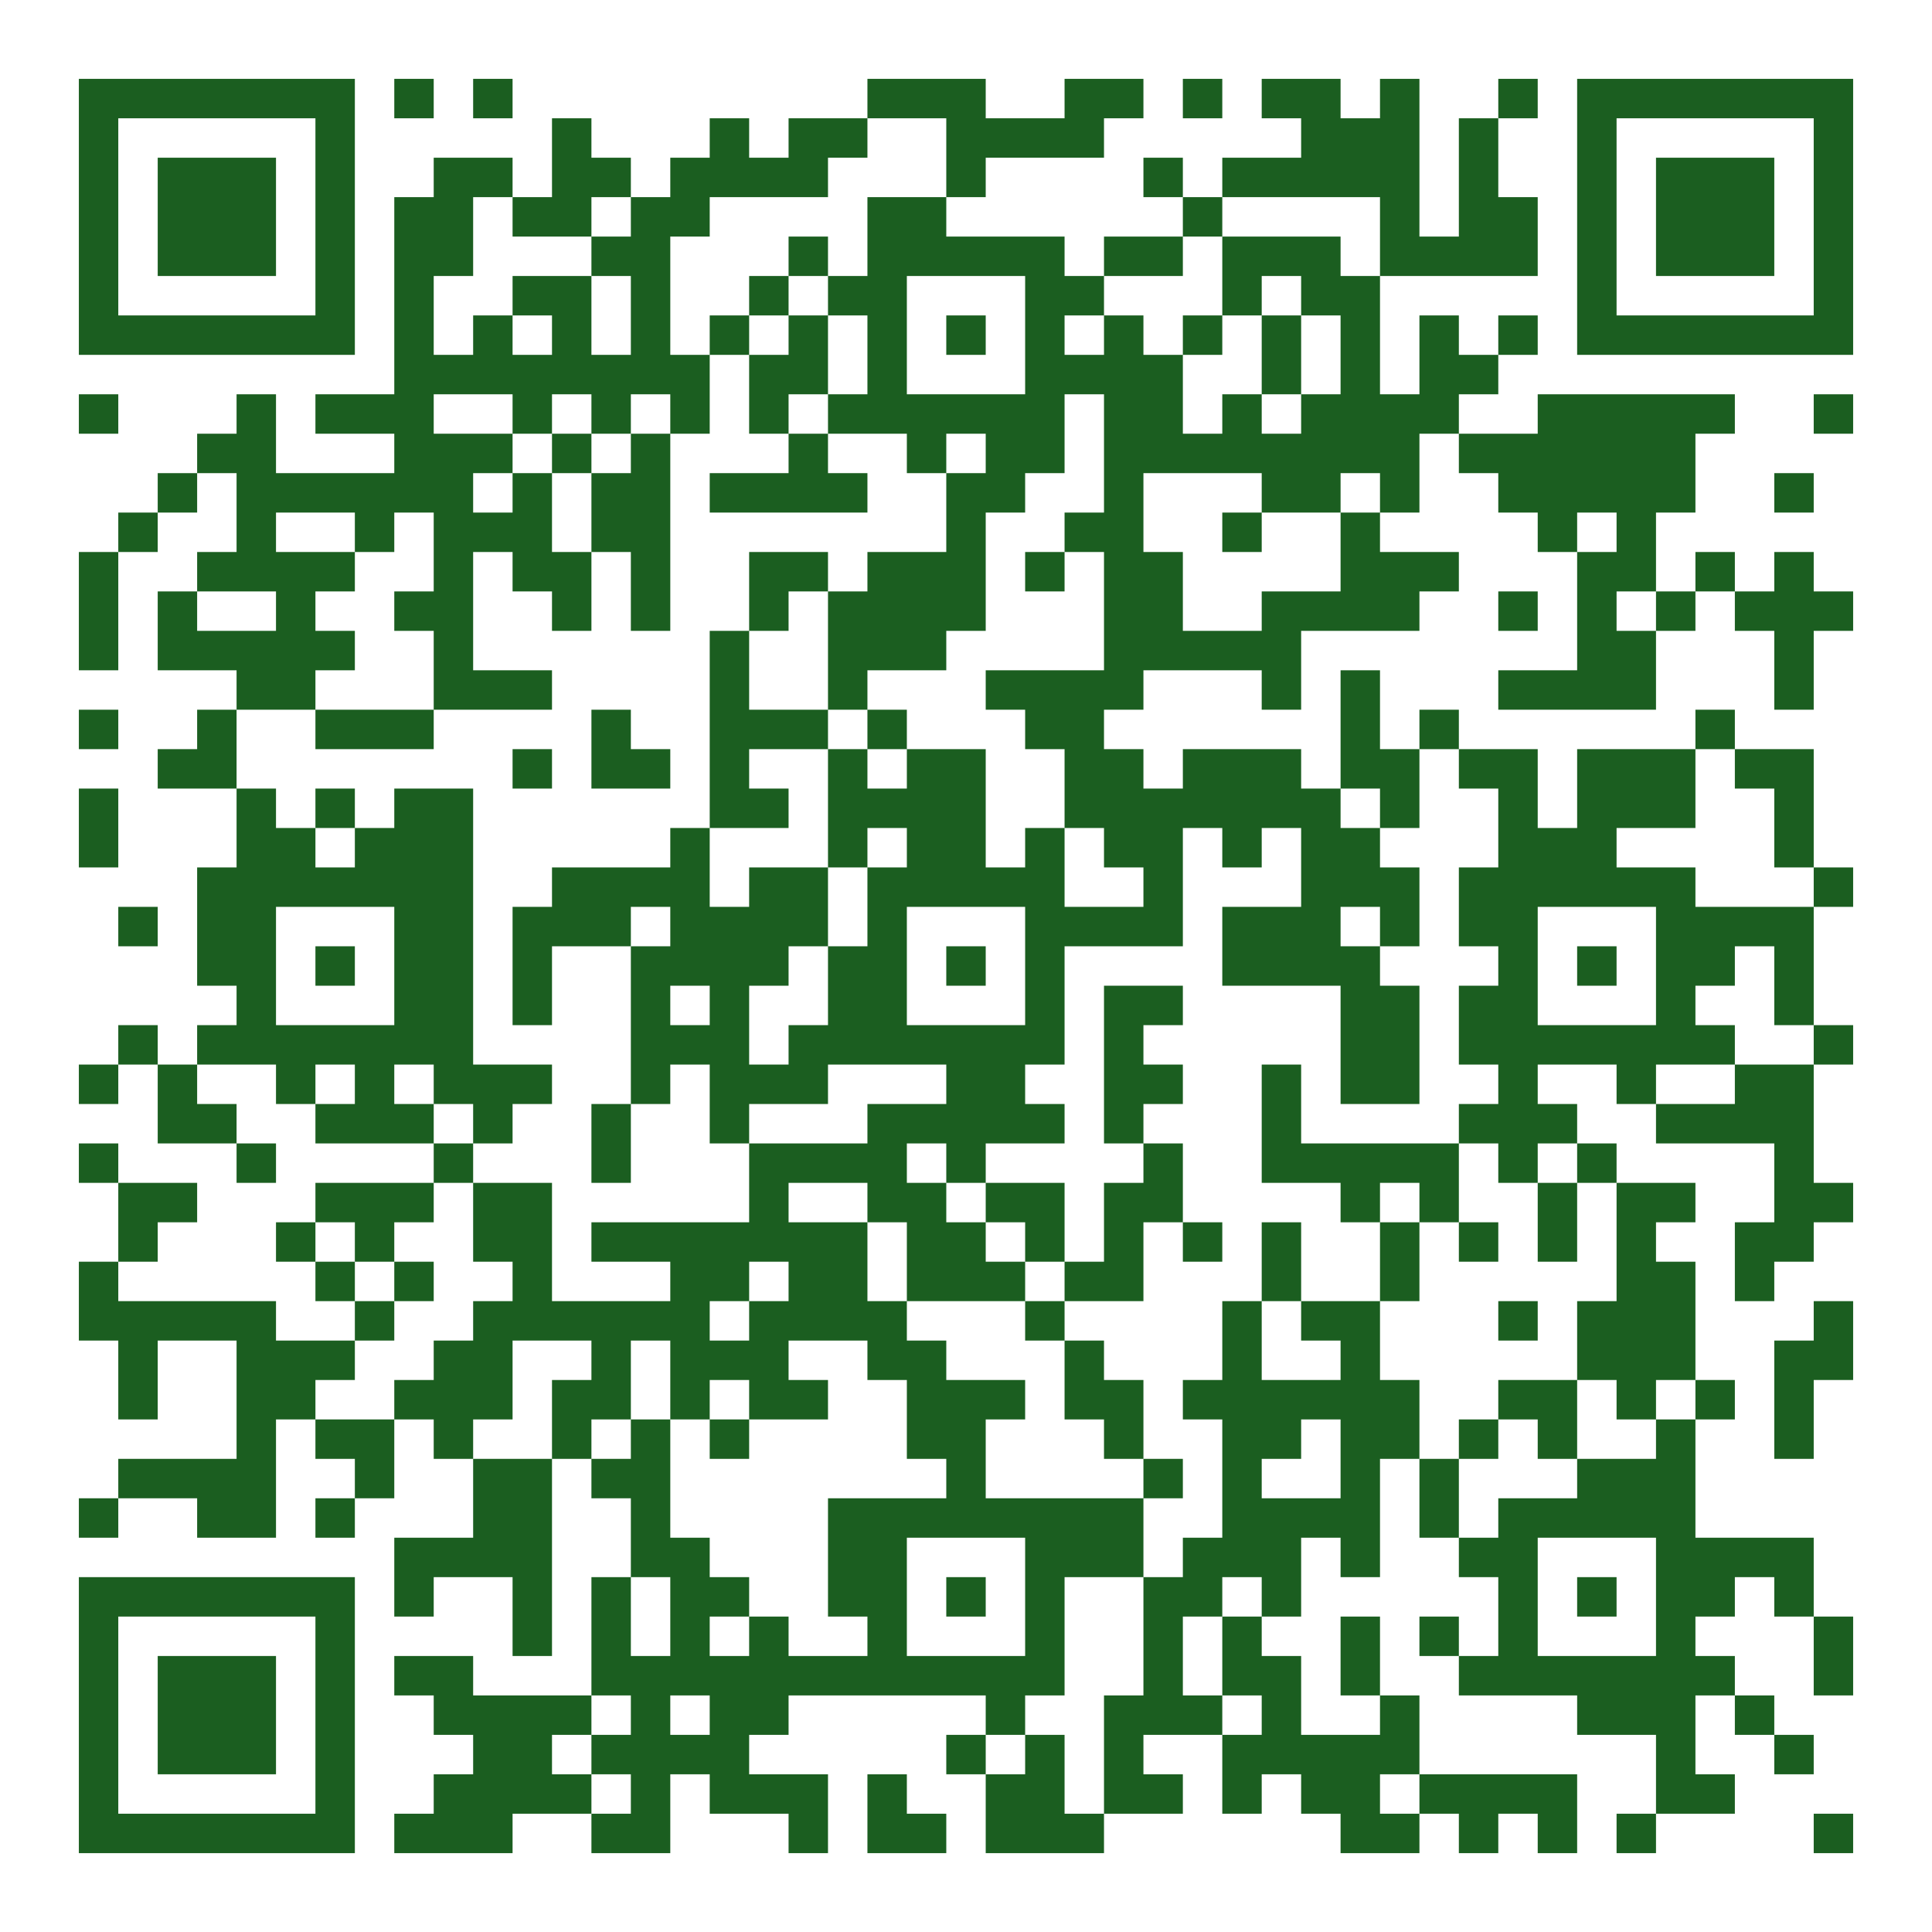
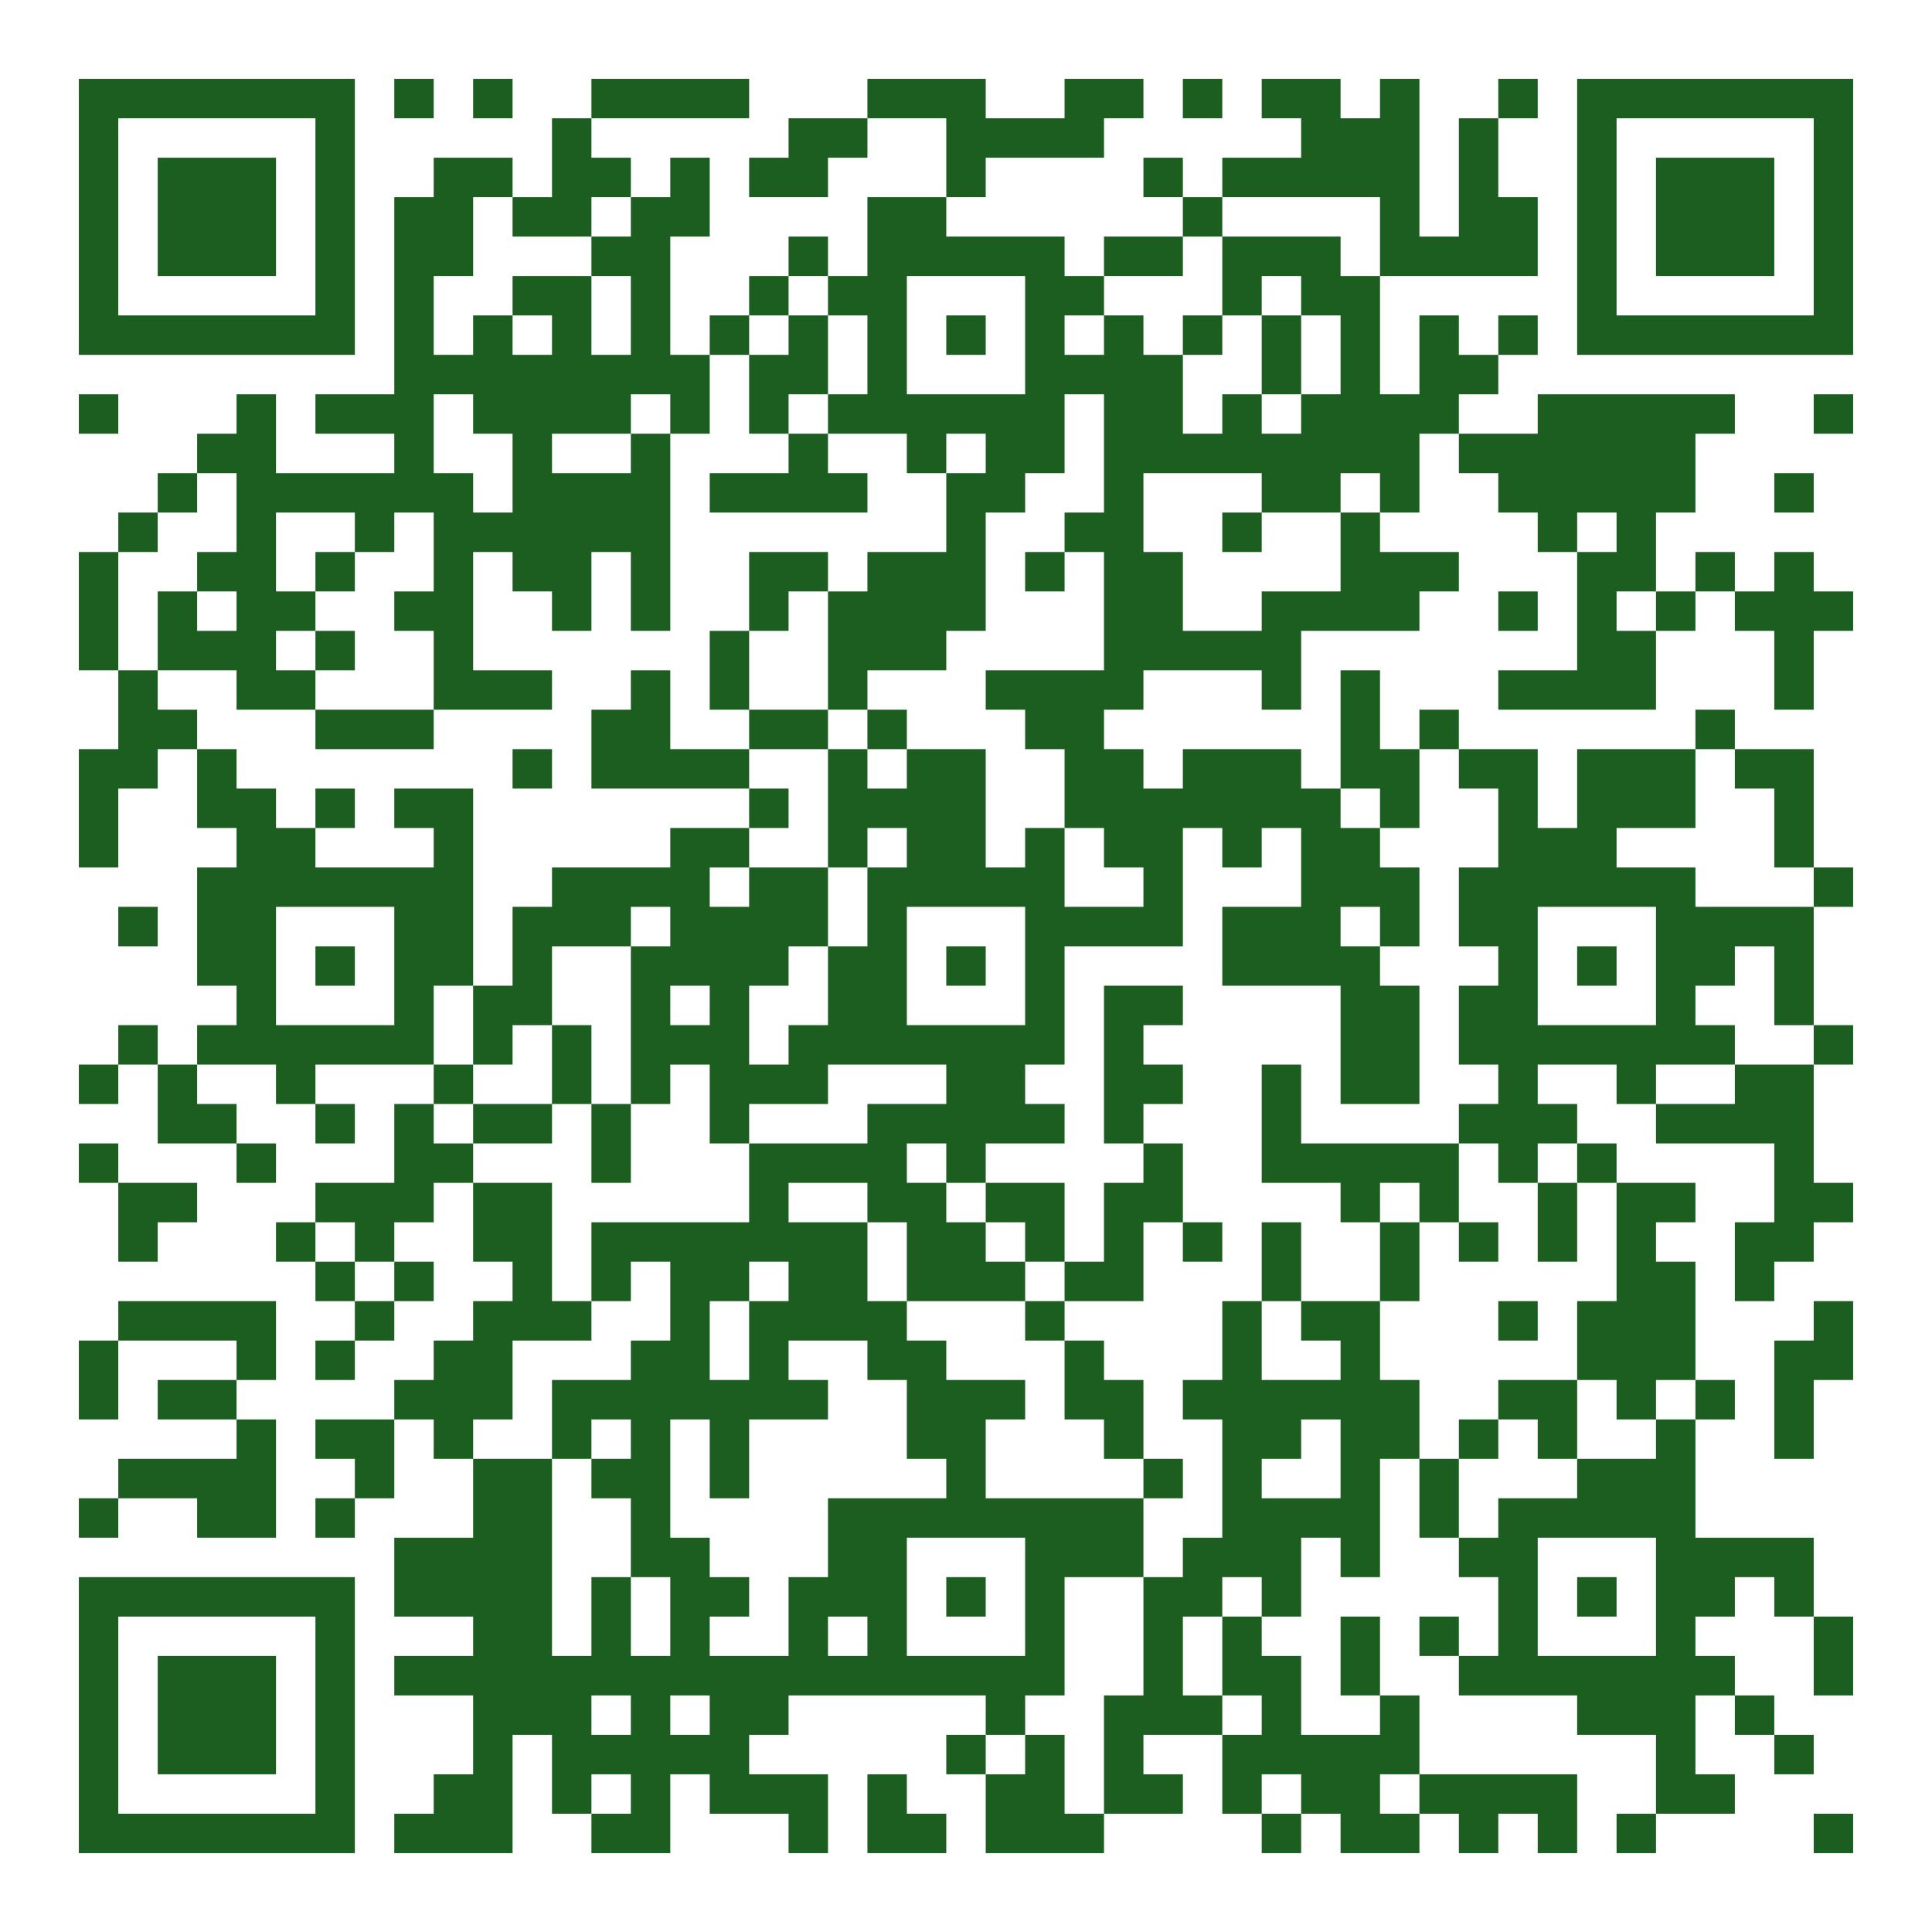
<svg xmlns="http://www.w3.org/2000/svg" width="294" height="294" class="segno">
-   <path transform="scale(6)" class="qrline" stroke="#1b5e20" d="M2 2.5h7m1 0h1m1 0h1m9 0h3m2 0h2m1 0h1m1 0h2m1 0h1m2 0h1m1 0h7m-45 1h1m5 0h1m5 0h1m3 0h1m1 0h2m2 0h4m5 0h3m1 0h1m2 0h1m5 0h1m-45 1h1m1 0h3m1 0h1m2 0h2m1 0h2m1 0h4m3 0h1m4 0h1m1 0h5m1 0h1m2 0h1m1 0h3m1 0h1m-45 1h1m1 0h3m1 0h1m1 0h2m1 0h2m1 0h2m4 0h2m6 0h1m4 0h1m1 0h2m1 0h1m1 0h3m1 0h1m-45 1h1m1 0h3m1 0h1m1 0h2m3 0h2m3 0h1m1 0h5m1 0h2m1 0h3m1 0h4m1 0h1m1 0h3m1 0h1m-45 1h1m5 0h1m1 0h1m2 0h2m1 0h1m2 0h1m1 0h2m3 0h2m3 0h1m1 0h2m5 0h1m5 0h1m-45 1h7m1 0h1m1 0h1m1 0h1m1 0h1m1 0h1m1 0h1m1 0h1m1 0h1m1 0h1m1 0h1m1 0h1m1 0h1m1 0h1m1 0h1m1 0h1m1 0h7m-37 1h8m1 0h2m1 0h1m3 0h4m2 0h1m1 0h1m1 0h2m-36 1h1m3 0h1m1 0h3m2 0h1m1 0h1m1 0h1m1 0h1m1 0h6m1 0h2m1 0h1m1 0h4m2 0h5m2 0h1m-42 1h2m3 0h3m1 0h1m1 0h1m3 0h1m2 0h1m1 0h2m1 0h8m1 0h6m-39 1h1m1 0h6m1 0h1m1 0h2m1 0h4m2 0h2m2 0h1m3 0h2m1 0h1m2 0h5m2 0h1m-43 1h1m2 0h1m2 0h1m1 0h3m1 0h2m7 0h1m2 0h2m2 0h1m2 0h1m4 0h1m1 0h1m-40 1h1m2 0h4m2 0h1m1 0h2m1 0h1m2 0h2m1 0h3m1 0h1m1 0h2m4 0h3m3 0h2m1 0h1m1 0h1m-44 1h1m1 0h1m2 0h1m2 0h2m2 0h1m1 0h1m2 0h1m1 0h4m3 0h2m2 0h4m2 0h1m1 0h1m1 0h1m1 0h3m-45 1h1m1 0h5m2 0h1m6 0h1m2 0h3m4 0h5m7 0h2m3 0h1m-40 1h2m3 0h3m4 0h1m2 0h1m3 0h4m3 0h1m1 0h1m3 0h4m3 0h1m-44 1h1m2 0h1m2 0h3m4 0h1m2 0h3m1 0h1m3 0h2m6 0h1m1 0h1m6 0h1m-40 1h2m7 0h1m1 0h2m1 0h1m2 0h1m1 0h2m2 0h2m1 0h3m1 0h2m1 0h2m1 0h3m1 0h2m-44 1h1m3 0h1m1 0h1m1 0h2m6 0h2m1 0h4m2 0h7m1 0h1m2 0h1m1 0h3m2 0h1m-44 1h1m3 0h2m1 0h3m5 0h1m3 0h1m1 0h2m1 0h1m1 0h2m1 0h1m1 0h2m3 0h3m4 0h1m-41 1h7m2 0h4m1 0h2m1 0h5m2 0h1m3 0h3m1 0h6m3 0h1m-44 1h1m1 0h2m3 0h2m1 0h3m1 0h4m1 0h1m3 0h4m1 0h3m1 0h1m1 0h2m3 0h4m-41 1h2m1 0h1m1 0h2m1 0h1m2 0h4m1 0h2m1 0h1m1 0h1m4 0h4m3 0h1m1 0h1m1 0h2m1 0h1m-40 1h1m3 0h2m1 0h1m2 0h1m1 0h1m2 0h2m3 0h1m1 0h2m4 0h2m1 0h2m3 0h1m2 0h1m-43 1h1m1 0h7m4 0h3m1 0h7m1 0h1m5 0h2m1 0h7m2 0h1m-45 1h1m1 0h1m2 0h1m1 0h1m1 0h3m2 0h1m1 0h3m3 0h2m2 0h2m2 0h1m1 0h2m2 0h1m2 0h1m2 0h2m-42 1h2m2 0h3m1 0h1m2 0h1m2 0h1m3 0h5m1 0h1m3 0h1m4 0h3m2 0h4m-44 1h1m3 0h1m4 0h1m3 0h1m3 0h4m1 0h1m4 0h1m2 0h5m1 0h1m1 0h1m4 0h1m-43 1h2m3 0h3m1 0h2m5 0h1m2 0h2m1 0h2m1 0h2m4 0h1m1 0h1m2 0h1m1 0h2m2 0h2m-44 1h1m3 0h1m1 0h1m2 0h2m1 0h7m1 0h2m1 0h1m1 0h1m1 0h1m1 0h1m2 0h1m1 0h1m1 0h1m1 0h1m2 0h2m-44 1h1m5 0h1m1 0h1m2 0h1m3 0h2m1 0h2m1 0h3m1 0h2m3 0h1m2 0h1m5 0h2m1 0h1m-43 1h5m2 0h1m2 0h6m1 0h4m3 0h1m4 0h1m1 0h2m3 0h1m1 0h3m3 0h1m-44 1h1m2 0h3m2 0h2m2 0h1m1 0h3m2 0h2m3 0h1m3 0h1m2 0h1m5 0h3m2 0h2m-44 1h1m2 0h2m2 0h3m1 0h2m1 0h1m1 0h2m2 0h3m1 0h2m1 0h6m2 0h2m1 0h1m1 0h1m1 0h1m-40 1h1m1 0h2m1 0h1m2 0h1m1 0h1m1 0h1m4 0h2m3 0h1m2 0h2m1 0h2m1 0h1m1 0h1m2 0h1m2 0h1m-43 1h4m2 0h1m2 0h2m1 0h2m7 0h1m4 0h1m1 0h1m2 0h1m1 0h1m3 0h3m-41 1h1m2 0h2m1 0h1m3 0h2m2 0h1m4 0h8m2 0h4m1 0h1m1 0h5m-33 1h4m2 0h2m3 0h2m3 0h3m1 0h3m1 0h1m2 0h2m3 0h4m-44 1h7m1 0h1m2 0h1m1 0h1m1 0h2m2 0h2m1 0h1m1 0h1m2 0h2m1 0h1m5 0h1m1 0h1m1 0h2m1 0h1m-44 1h1m5 0h1m4 0h1m1 0h1m1 0h1m1 0h1m2 0h1m3 0h1m2 0h1m1 0h1m2 0h1m1 0h1m1 0h1m3 0h1m3 0h1m-45 1h1m1 0h3m1 0h1m1 0h2m3 0h12m2 0h1m1 0h2m1 0h1m2 0h7m2 0h1m-45 1h1m1 0h3m1 0h1m2 0h4m1 0h1m1 0h2m5 0h1m2 0h3m1 0h1m2 0h1m4 0h3m1 0h1m-43 1h1m1 0h3m1 0h1m3 0h2m1 0h4m5 0h1m1 0h1m1 0h1m2 0h5m6 0h1m2 0h1m-44 1h1m5 0h1m2 0h4m1 0h1m1 0h3m1 0h1m2 0h2m1 0h2m1 0h1m1 0h2m1 0h4m2 0h2m-42 1h7m1 0h3m2 0h2m3 0h1m1 0h2m1 0h3m6 0h2m1 0h1m1 0h1m1 0h1m4 0h1" />
+   <path transform="scale(6)" class="qrline" stroke="#1b5e20" d="M2 2.5h7m1 0h1m1 0h1m2 0h4m3 0h3m2 0h2m1 0h1m1 0h2m1 0h1m2 0h1m1 0h7m-45 1h1m5 0h1m5 0h1m5 0h2m2 0h4m5 0h3m1 0h1m2 0h1m5 0h1m-45 1h1m1 0h3m1 0h1m2 0h2m1 0h2m1 0h1m1 0h2m3 0h1m4 0h1m1 0h5m1 0h1m2 0h1m1 0h3m1 0h1m-45 1h1m1 0h3m1 0h1m1 0h2m1 0h2m1 0h2m4 0h2m6 0h1m4 0h1m1 0h2m1 0h1m1 0h3m1 0h1m-45 1h1m1 0h3m1 0h1m1 0h2m3 0h2m3 0h1m1 0h5m1 0h2m1 0h3m1 0h4m1 0h1m1 0h3m1 0h1m-45 1h1m5 0h1m1 0h1m2 0h2m1 0h1m2 0h1m1 0h2m3 0h2m3 0h1m1 0h2m5 0h1m5 0h1m-45 1h7m1 0h1m1 0h1m1 0h1m1 0h1m1 0h1m1 0h1m1 0h1m1 0h1m1 0h1m1 0h1m1 0h1m1 0h1m1 0h1m1 0h1m1 0h1m1 0h7m-37 1h8m1 0h2m1 0h1m3 0h4m2 0h1m1 0h1m1 0h2m-36 1h1m3 0h1m1 0h3m1 0h4m1 0h1m1 0h1m1 0h6m1 0h2m1 0h1m1 0h4m2 0h5m2 0h1m-42 1h2m3 0h1m2 0h1m2 0h1m3 0h1m2 0h1m1 0h2m1 0h8m1 0h6m-39 1h1m1 0h6m1 0h4m1 0h4m2 0h2m2 0h1m3 0h2m1 0h1m2 0h5m2 0h1m-43 1h1m2 0h1m2 0h1m1 0h6m7 0h1m2 0h2m2 0h1m2 0h1m4 0h1m1 0h1m-40 1h1m2 0h2m1 0h1m2 0h1m1 0h2m1 0h1m2 0h2m1 0h3m1 0h1m1 0h2m4 0h3m3 0h2m1 0h1m1 0h1m-44 1h1m1 0h1m1 0h2m2 0h2m2 0h1m1 0h1m2 0h1m1 0h4m3 0h2m2 0h4m2 0h1m1 0h1m1 0h1m1 0h3m-45 1h1m1 0h3m1 0h1m2 0h1m6 0h1m2 0h3m4 0h5m7 0h2m3 0h1m-43 1h1m2 0h2m3 0h3m2 0h1m1 0h1m2 0h1m3 0h4m3 0h1m1 0h1m3 0h4m3 0h1m-43 1h2m3 0h3m4 0h2m2 0h2m1 0h1m3 0h2m6 0h1m1 0h1m6 0h1m-42 1h2m1 0h1m7 0h1m1 0h4m2 0h1m1 0h2m2 0h2m1 0h3m1 0h2m1 0h2m1 0h3m1 0h2m-44 1h1m2 0h2m1 0h1m1 0h2m7 0h1m1 0h4m2 0h7m1 0h1m2 0h1m1 0h3m2 0h1m-44 1h1m3 0h2m3 0h1m5 0h2m2 0h1m1 0h2m1 0h1m1 0h2m1 0h1m1 0h2m3 0h3m4 0h1m-41 1h7m2 0h4m1 0h2m1 0h5m2 0h1m3 0h3m1 0h6m3 0h1m-44 1h1m1 0h2m3 0h2m1 0h3m1 0h4m1 0h1m3 0h4m1 0h3m1 0h1m1 0h2m3 0h4m-41 1h2m1 0h1m1 0h2m1 0h1m2 0h4m1 0h2m1 0h1m1 0h1m4 0h4m3 0h1m1 0h1m1 0h2m1 0h1m-40 1h1m3 0h1m1 0h2m2 0h1m1 0h1m2 0h2m3 0h1m1 0h2m4 0h2m1 0h2m3 0h1m2 0h1m-43 1h1m1 0h6m1 0h1m1 0h1m1 0h3m1 0h7m1 0h1m5 0h2m1 0h7m2 0h1m-45 1h1m1 0h1m2 0h1m3 0h1m2 0h1m1 0h1m1 0h3m3 0h2m2 0h2m2 0h1m1 0h2m2 0h1m2 0h1m2 0h2m-42 1h2m2 0h1m1 0h1m1 0h2m1 0h1m2 0h1m3 0h5m1 0h1m3 0h1m4 0h3m2 0h4m-44 1h1m3 0h1m3 0h2m3 0h1m3 0h4m1 0h1m4 0h1m2 0h5m1 0h1m1 0h1m4 0h1m-43 1h2m3 0h3m1 0h2m5 0h1m2 0h2m1 0h2m1 0h2m4 0h1m1 0h1m2 0h1m1 0h2m2 0h2m-44 1h1m3 0h1m1 0h1m2 0h2m1 0h7m1 0h2m1 0h1m1 0h1m1 0h1m1 0h1m2 0h1m1 0h1m1 0h1m1 0h1m2 0h2m-38 1h1m1 0h1m2 0h1m1 0h1m1 0h2m1 0h2m1 0h3m1 0h2m3 0h1m2 0h1m5 0h2m1 0h1m-42 1h4m2 0h1m2 0h3m2 0h1m1 0h4m3 0h1m4 0h1m1 0h2m3 0h1m1 0h3m3 0h1m-45 1h1m3 0h1m1 0h1m2 0h2m3 0h2m1 0h1m2 0h2m3 0h1m3 0h1m2 0h1m5 0h3m2 0h2m-45 1h1m1 0h2m4 0h3m1 0h7m2 0h3m1 0h2m1 0h6m2 0h2m1 0h1m1 0h1m1 0h1m-40 1h1m1 0h2m1 0h1m2 0h1m1 0h1m1 0h1m4 0h2m3 0h1m2 0h2m1 0h2m1 0h1m1 0h1m2 0h1m2 0h1m-43 1h4m2 0h1m2 0h2m1 0h2m1 0h1m5 0h1m4 0h1m1 0h1m2 0h1m1 0h1m3 0h3m-41 1h1m2 0h2m1 0h1m3 0h2m2 0h1m4 0h8m2 0h4m1 0h1m1 0h5m-33 1h4m2 0h2m3 0h2m3 0h3m1 0h3m1 0h1m2 0h2m3 0h4m-44 1h7m1 0h4m1 0h1m1 0h2m1 0h3m1 0h1m1 0h1m2 0h2m1 0h1m5 0h1m1 0h1m1 0h2m1 0h1m-44 1h1m5 0h1m3 0h2m1 0h1m1 0h1m2 0h1m1 0h1m3 0h1m2 0h1m1 0h1m2 0h1m1 0h1m1 0h1m3 0h1m3 0h1m-45 1h1m1 0h3m1 0h1m1 0h17m2 0h1m1 0h2m1 0h1m2 0h7m2 0h1m-45 1h1m1 0h3m1 0h1m3 0h3m1 0h1m1 0h2m5 0h1m2 0h3m1 0h1m2 0h1m4 0h3m1 0h1m-43 1h1m1 0h3m1 0h1m3 0h1m1 0h5m5 0h1m1 0h1m1 0h1m2 0h5m6 0h1m2 0h1m-44 1h1m5 0h1m2 0h2m1 0h1m1 0h1m1 0h3m1 0h1m2 0h2m1 0h2m1 0h1m1 0h2m1 0h4m2 0h2m-42 1h7m1 0h3m2 0h2m3 0h1m1 0h2m1 0h3m4 0h1m1 0h2m1 0h1m1 0h1m1 0h1m4 0h1" />
</svg>
